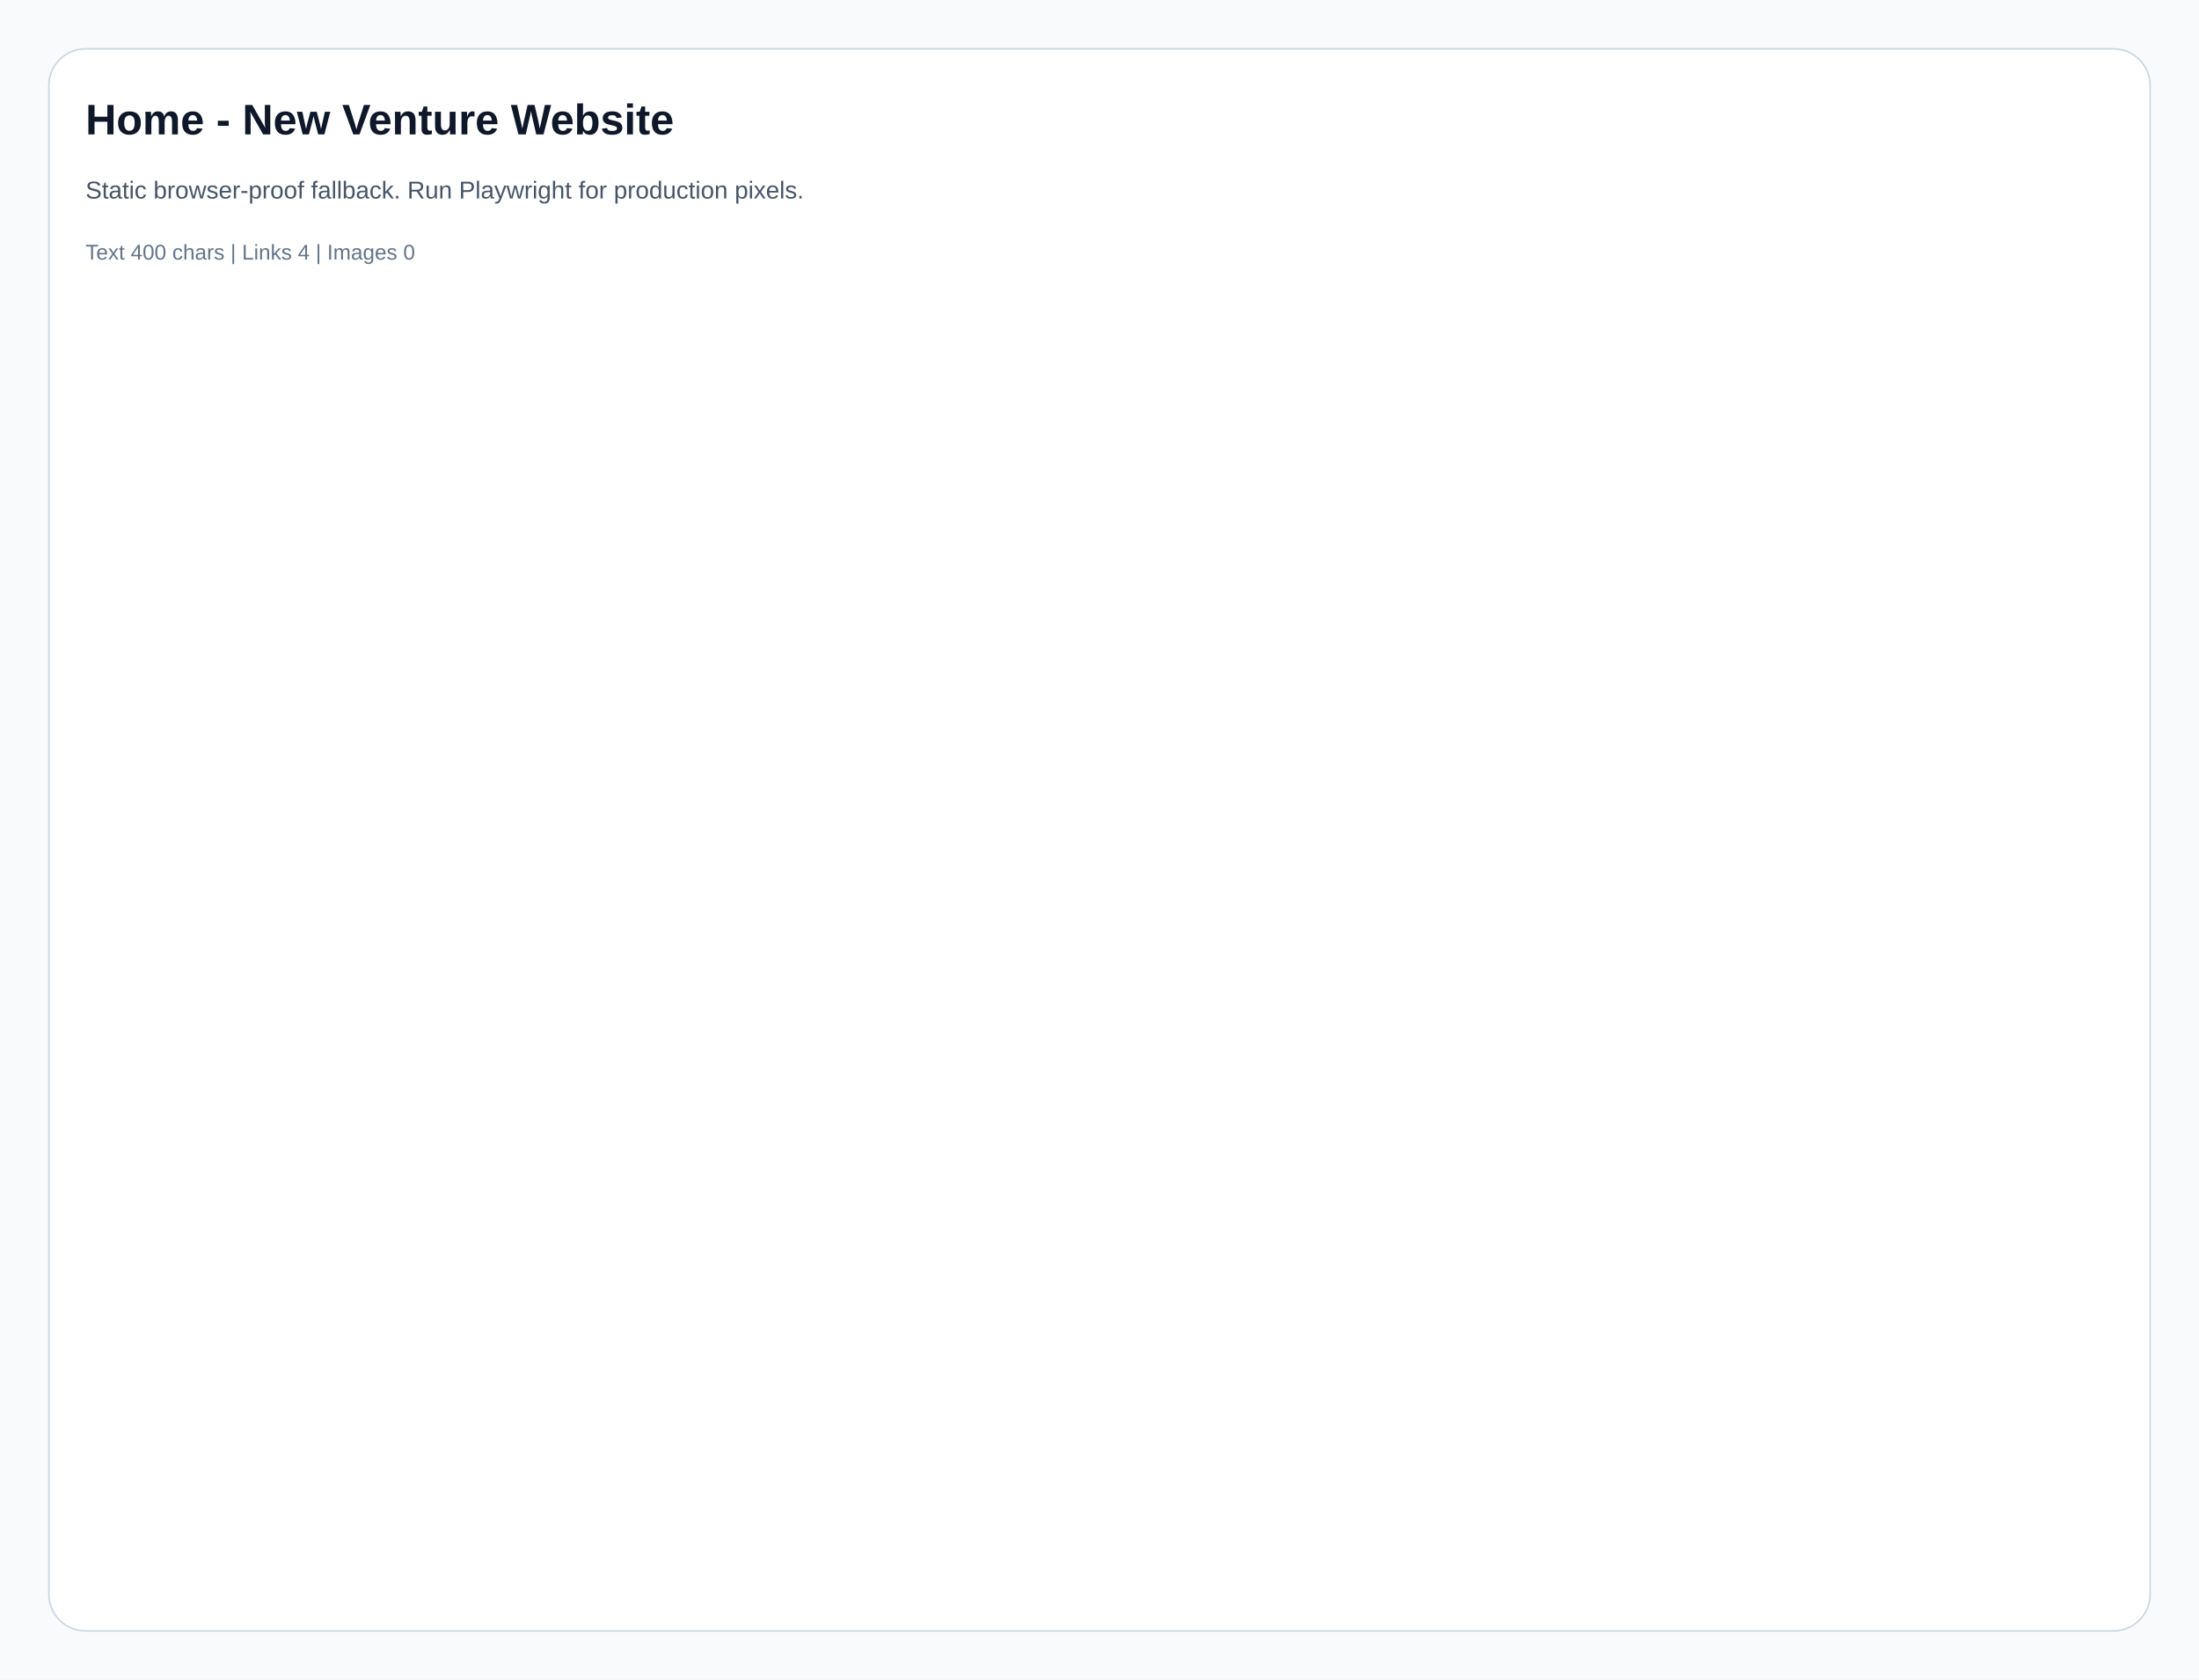
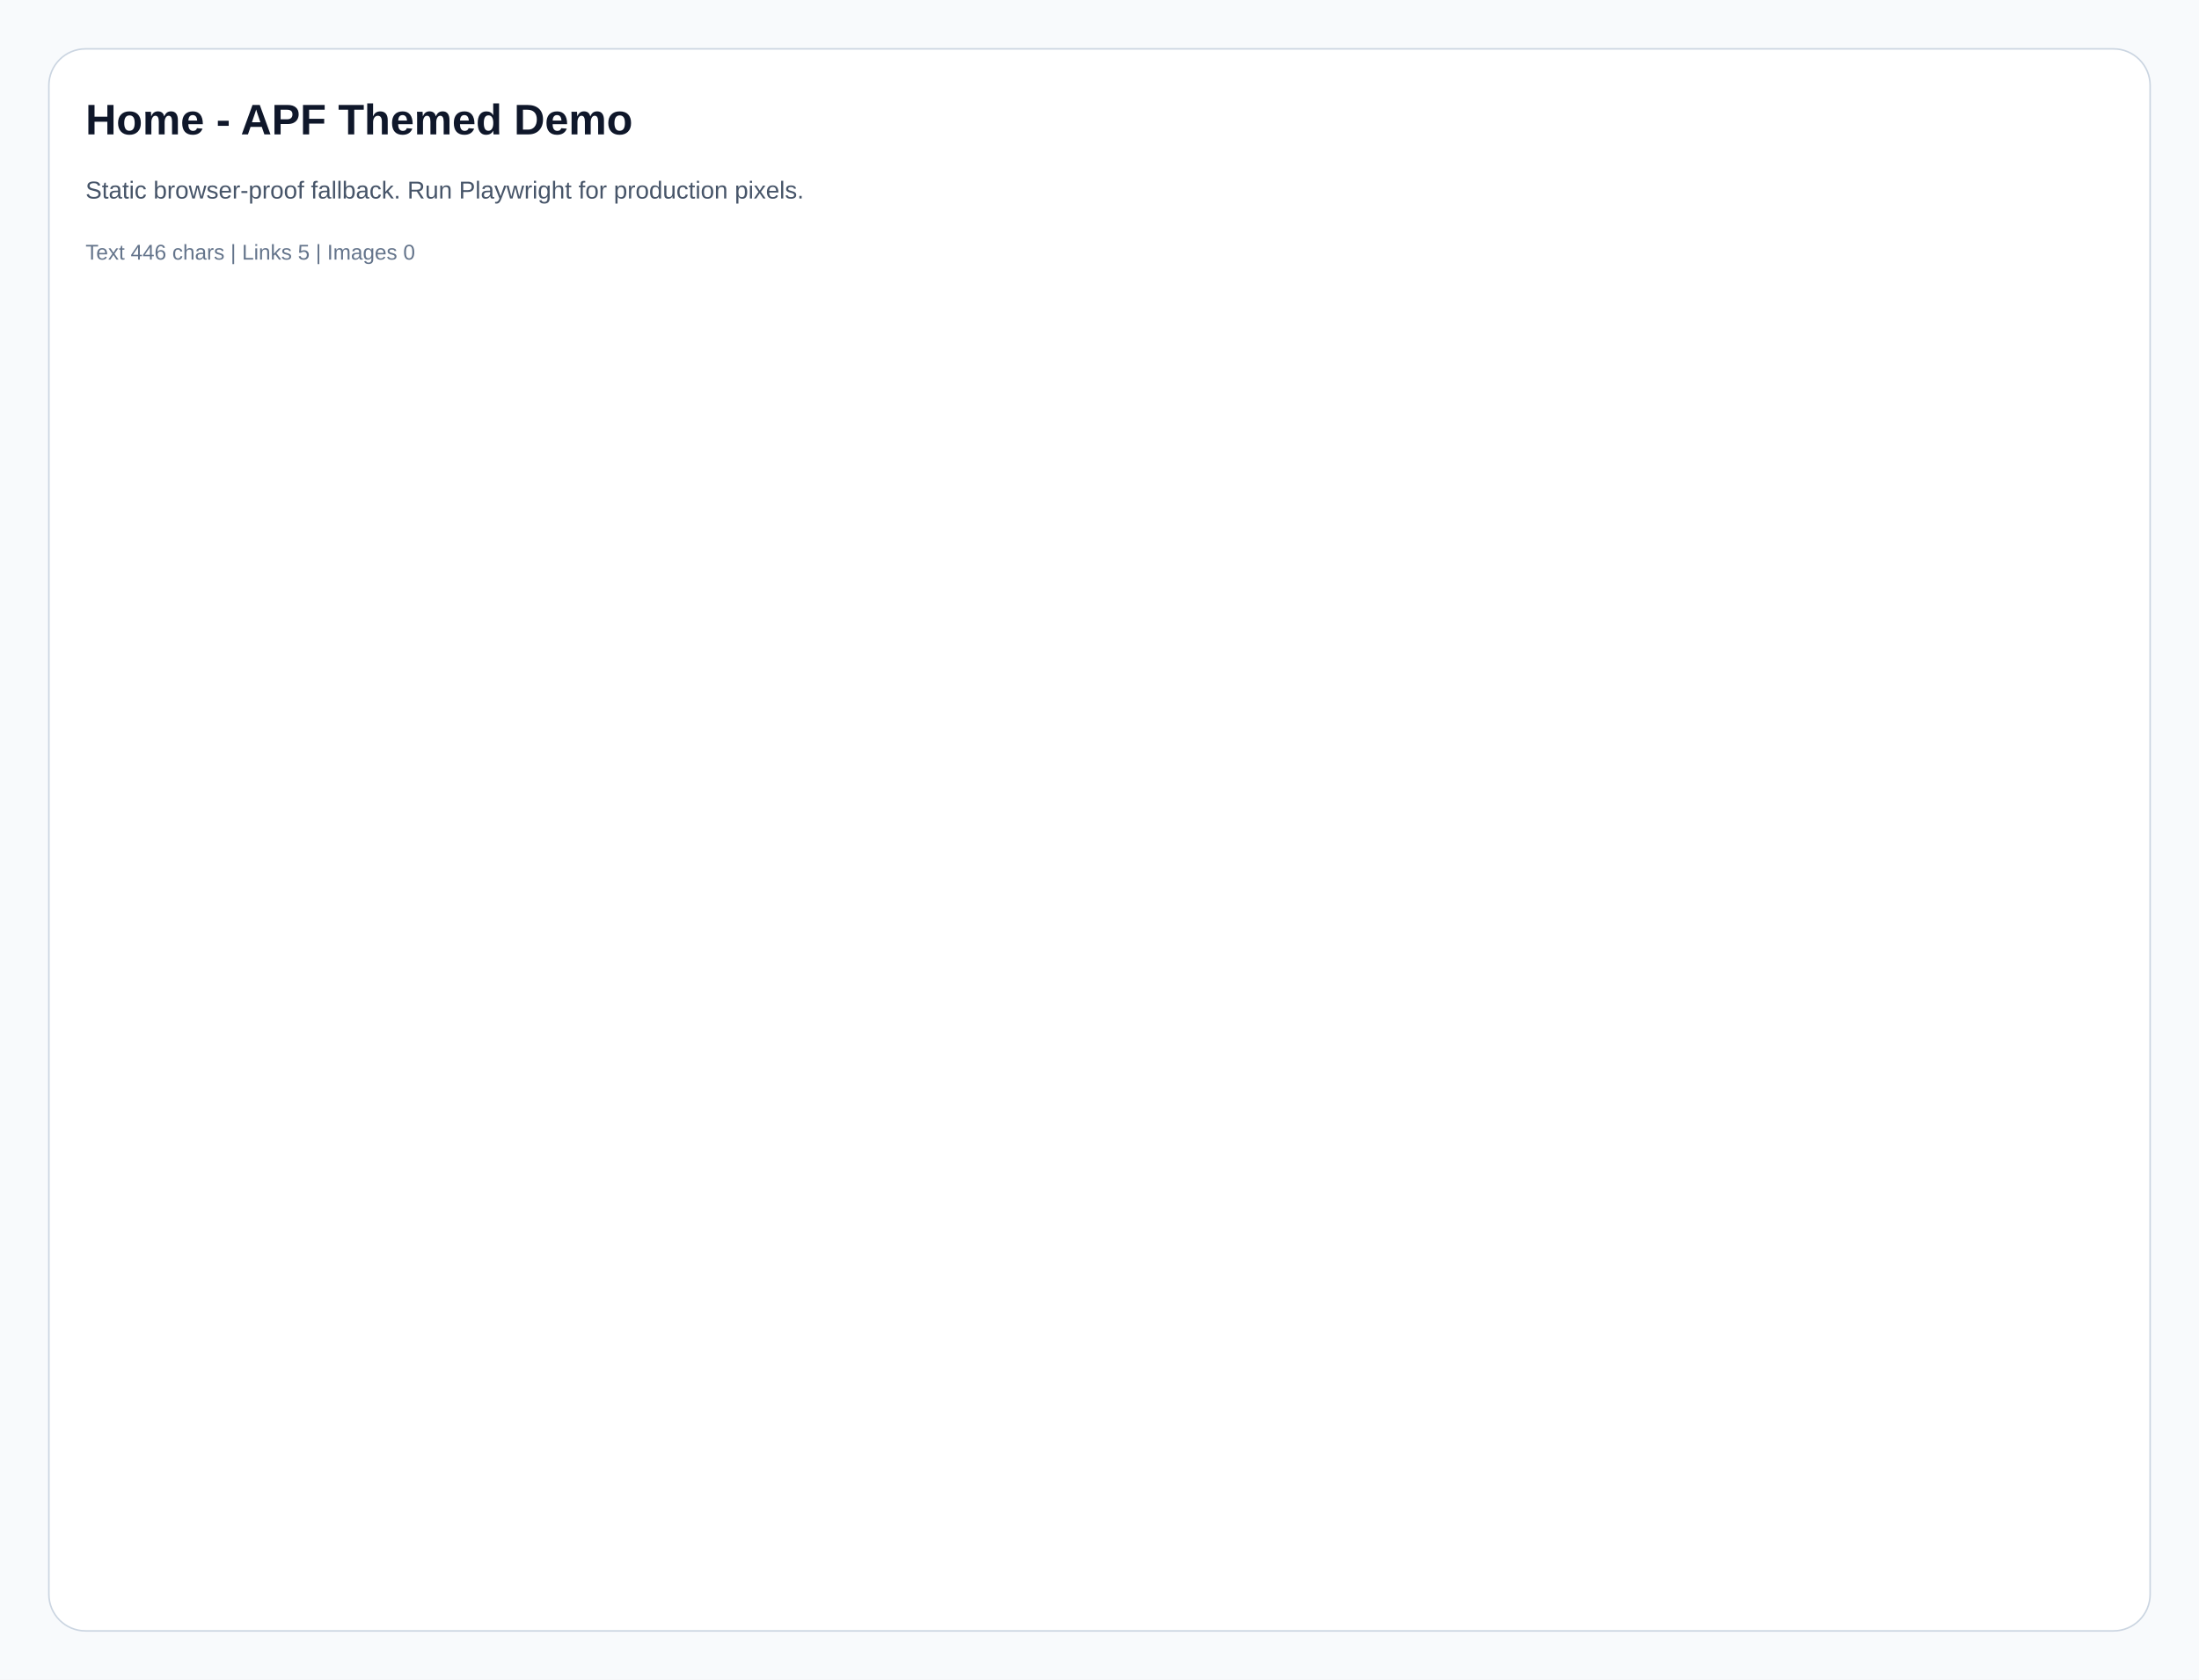
<svg xmlns="http://www.w3.org/2000/svg" width="1440" height="1100" viewBox="0 0 1440 1100">
  <rect width="100%" height="100%" fill="#f8fafc" />
  <rect x="32" y="32" width="1376" height="1036" rx="24" fill="#ffffff" stroke="#cbd5e1" />
-   <text x="56" y="88" font-family="Arial" font-size="28" font-weight="700" fill="#0f172a">Home - New Venture Website</text>
+   <text x="56" y="88" font-family="Arial" font-size="28" font-weight="700" fill="#0f172a">Home - APF Themed Demo</text>
  <text x="56" y="130" font-family="Arial" font-size="16" fill="#475569">Static browser-proof fallback. Run Playwright for production pixels.</text>
-   <text x="56" y="170" font-family="Arial" font-size="14" fill="#64748b">Text 400 chars | Links 4 | Images 0</text>
+   <text x="56" y="170" font-family="Arial" font-size="14" fill="#64748b">Text 446 chars | Links 5 | Images 0</text>
</svg>
